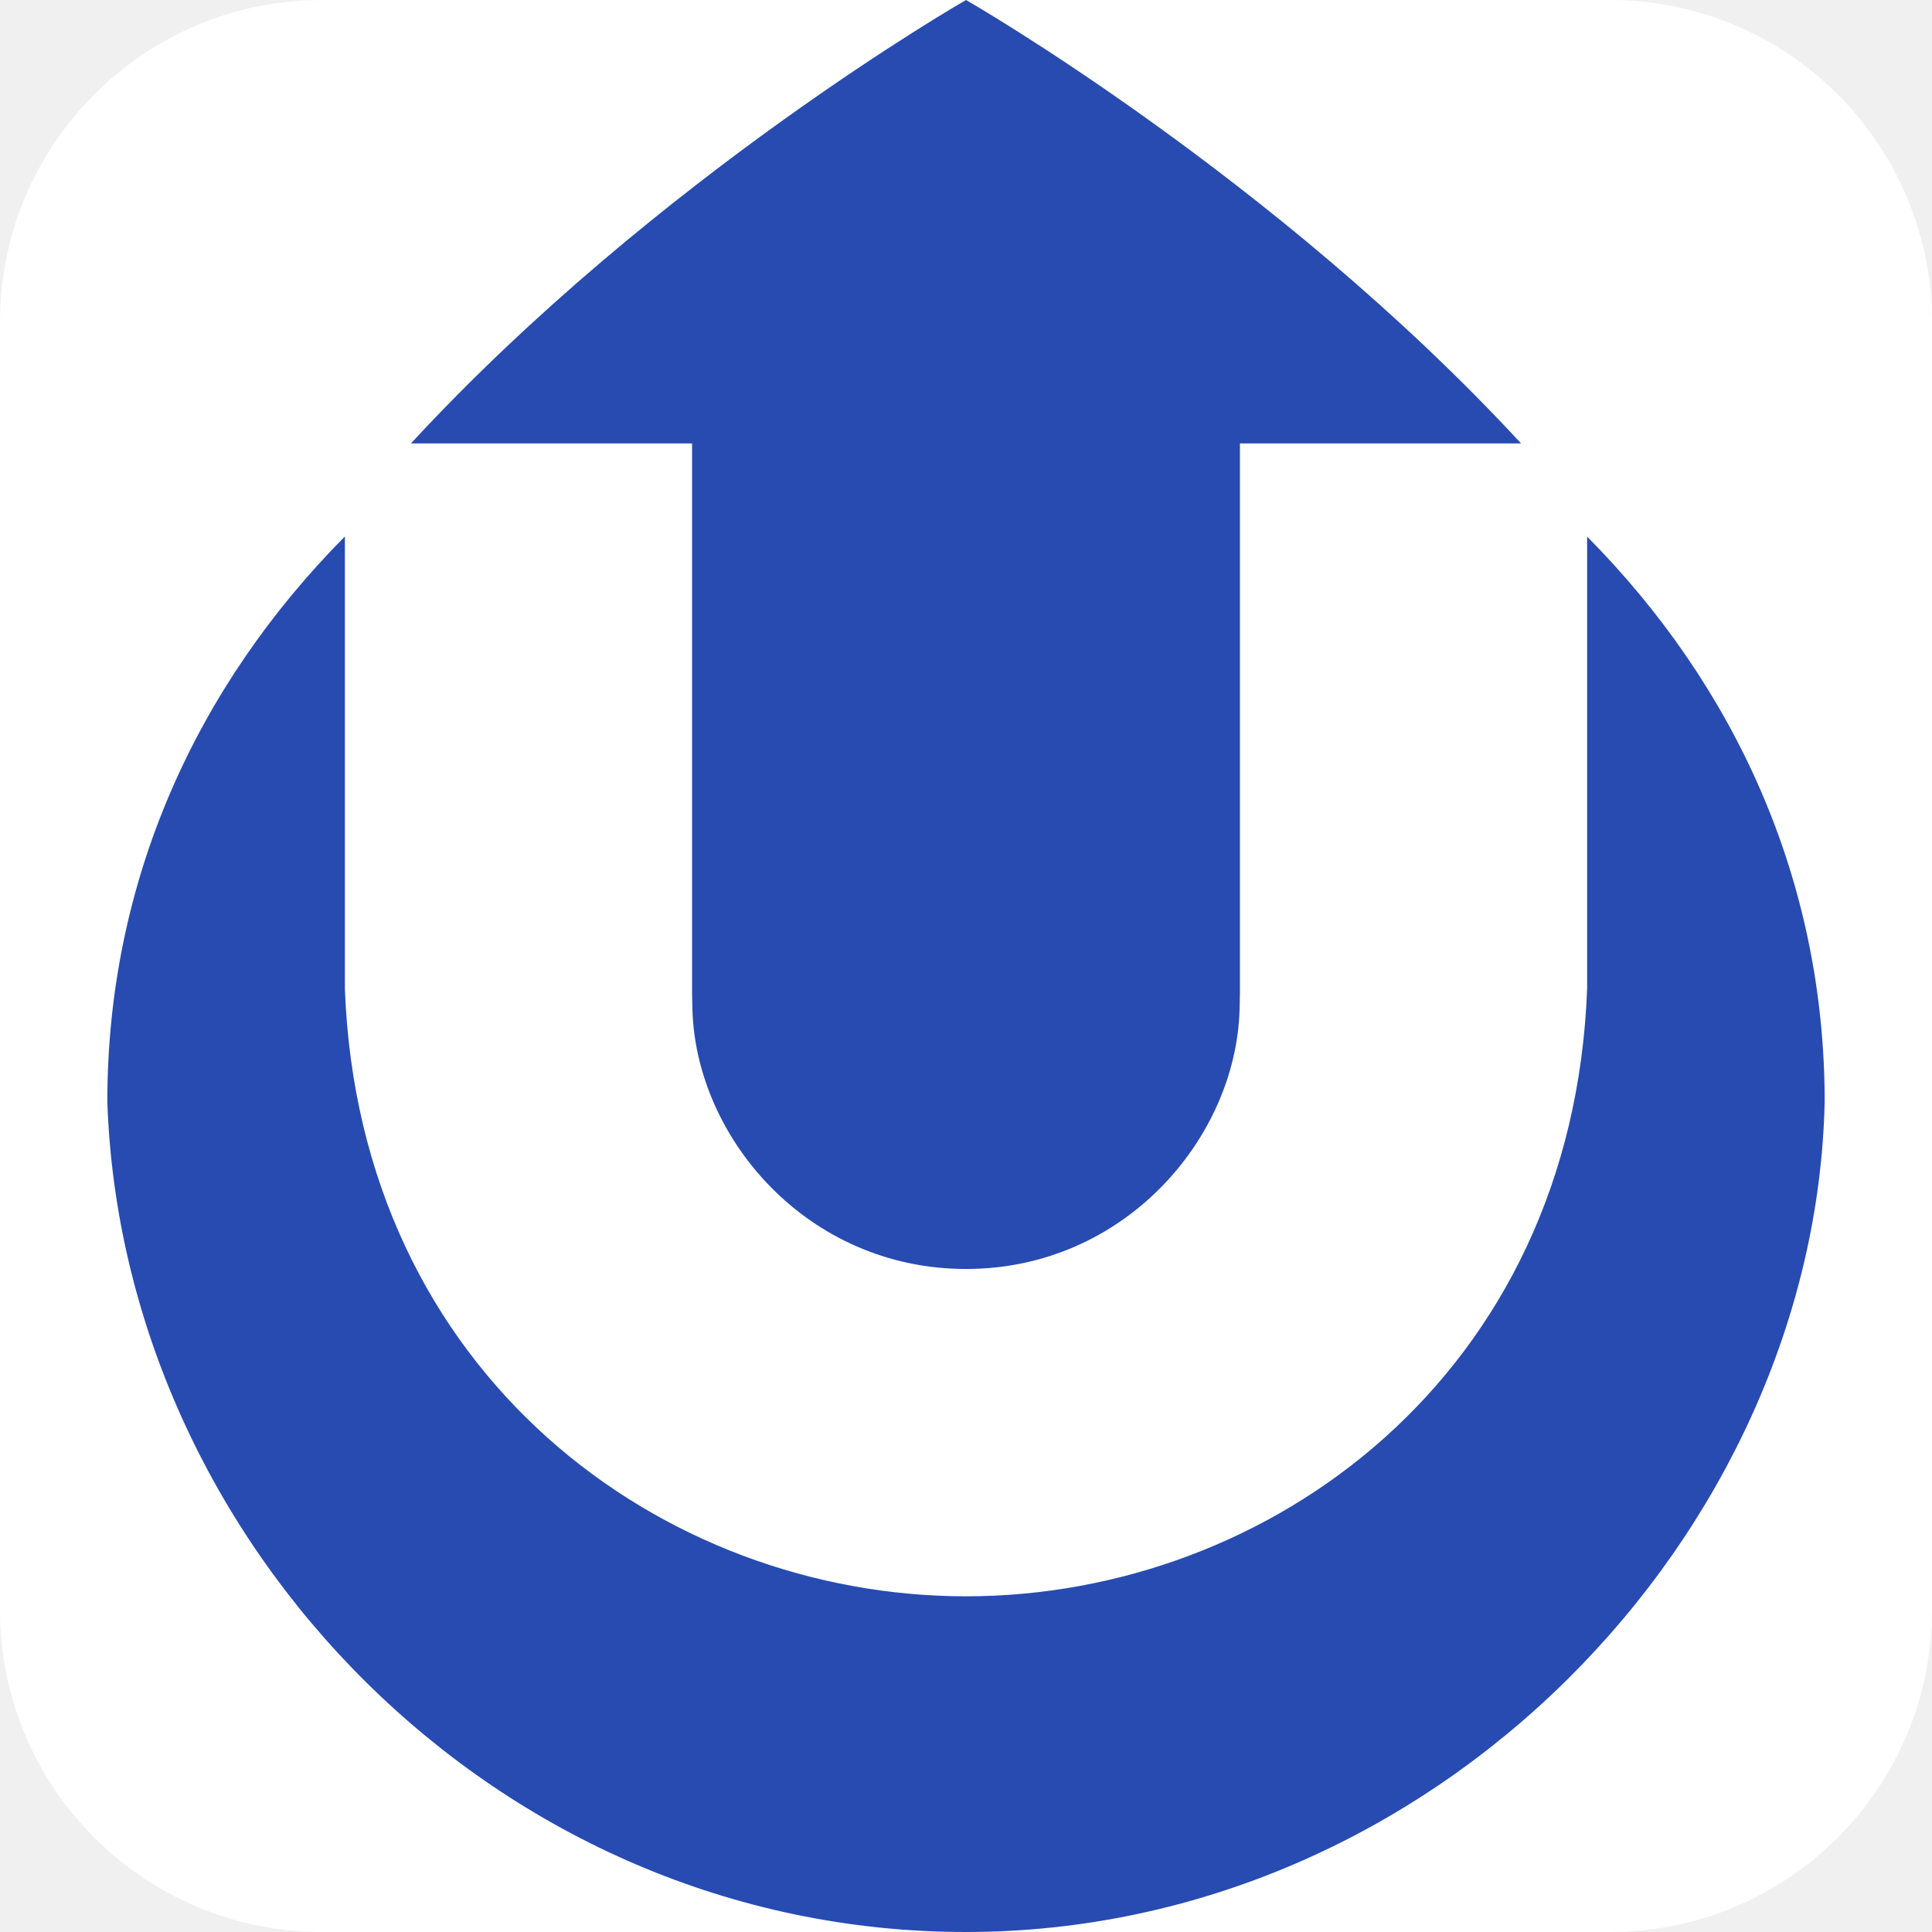
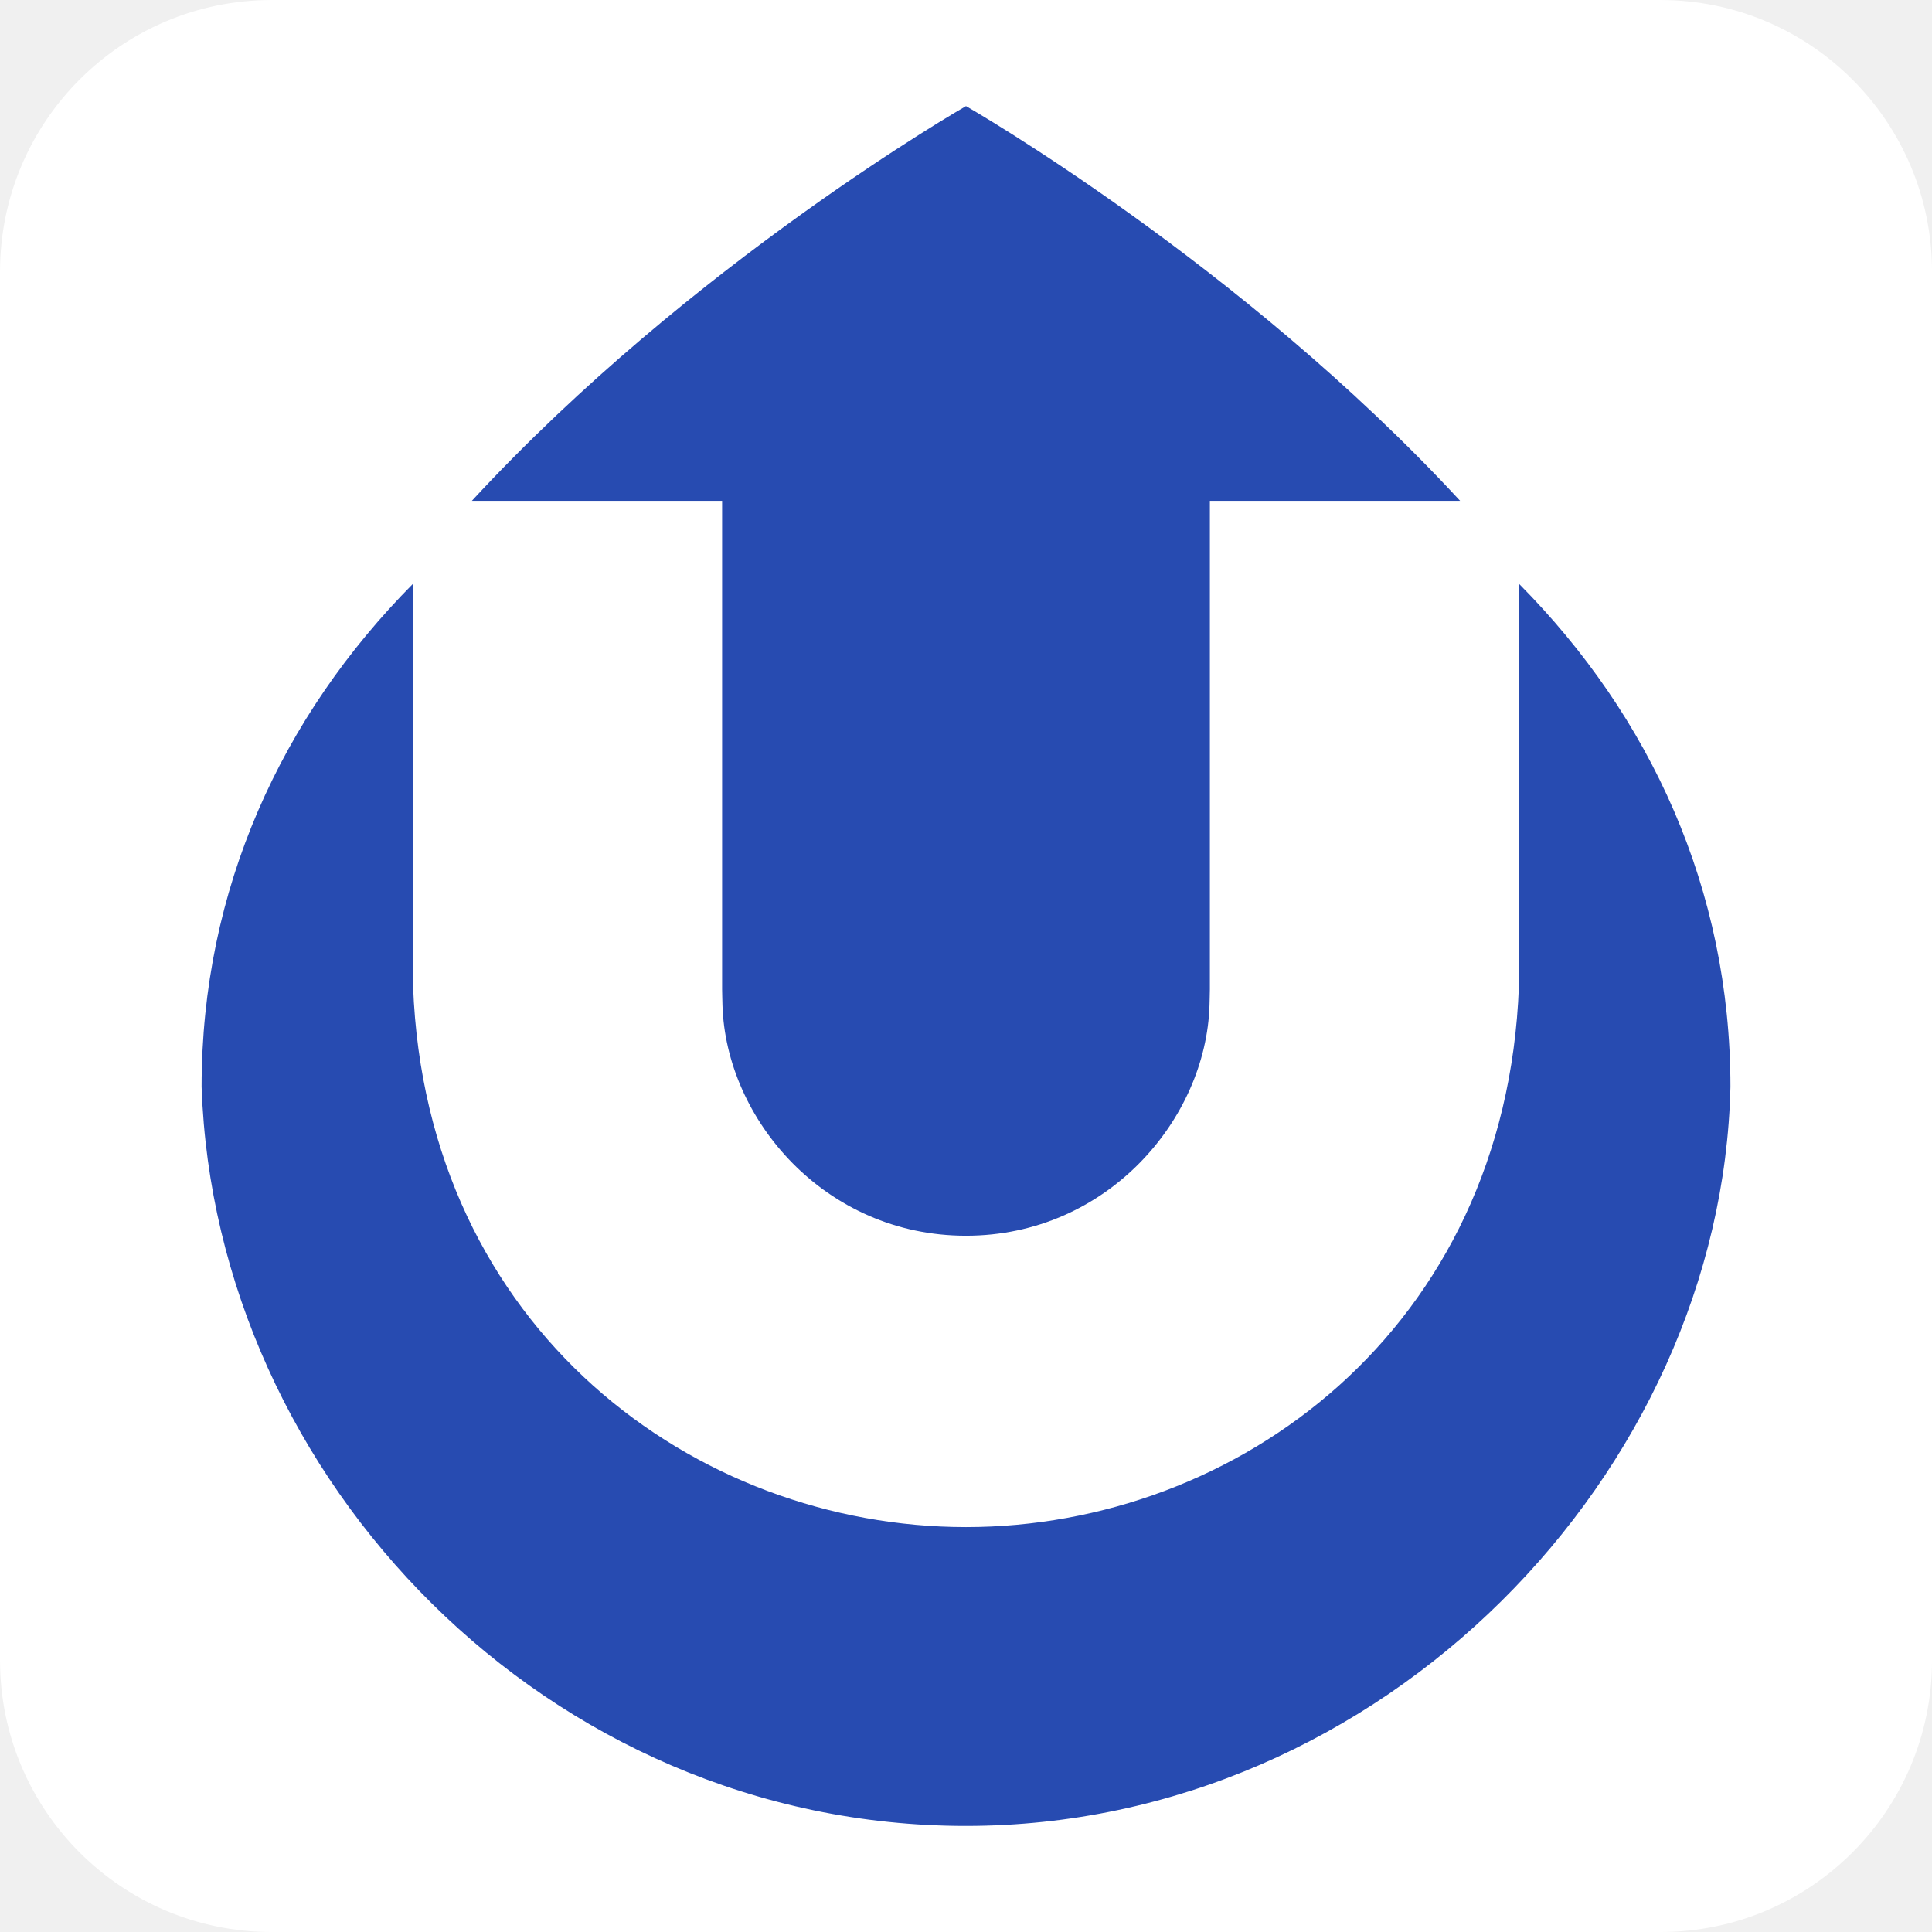
- <svg xmlns="http://www.w3.org/2000/svg" version="1.1" id="svg2" xml:space="preserve" width="24" height="24" viewBox="0 0 24 24">
-   <defs id="defs6" />
-   <g id="g10" transform="matrix(1.333333,0,0,-1.333333,0,23.99999)">
-     <rect id="rect14" width="18" height="18" x="-1.8873791e-15" y="-18" transform="scale(1,-1)" style="stroke-width:0.721;fill:#ffffff" ry="3.001" />
-     <g id="g12" transform="matrix(0.00618756,0,0,0.00618756,0.9999492,0)">
-       <path d="m 880.461,1414.95 c 0,-8.93 0.477,-17.59 0.555,-26.52 5.597,-192.93 173.264,-390.09 411.914,-390.09 238.64,0 406.31,197.16 411.9,390.09 0.08,8.93 0.56,17.59 0.56,26.52 v 826.41 h 423.33 c -371.11,401.74 -835.77,667.7 -835.77,667.7 0,0 -464.708,-265.96 -835.817,-667.7 h 423.328 v -826.41" style="fill:#274bb1;fill-opacity:1;fill-rule:nonzero;stroke:none" id="path28" />
-       <path d="m 2228.17,1420.17 c -21.72,-581.51 -478.32,-914.721 -935.24,-914.721 -456.926,0 -913.524,333.391 -935.254,914.901 v 680.91 C 135.195,1876.79 0,1584.25 0,1250.34 22.594,585.172 586.52,0 1292.65,0 c 706.14,0 1278.71,597.898 1293.2,1250.16 0,333.91 -135.2,626.46 -357.68,850.92 v -680.91" style="fill:#274bb1;fill-opacity:1;fill-rule:nonzero;stroke:none" id="path30" />
+ <svg xmlns="http://www.w3.org/2000/svg" width="64" height="64" viewBox="0 0 16.933 16.933" version="1.1" id="ubicast-icon">
+   <style id="style3713" type="text/css">
+   .st0{fill:#274BB1;}
+ </style>
+   <g id="layer1" transform="translate(-58.77284,-197.5979)">
+     <rect id="rect3731" width="16.933" height="16.933" x="58.773" y="197.598" style="fill:#ffffff;fill-opacity:1;stroke-width:0;stroke-miterlimit:4;stroke-dasharray:none" ry="2.381" />
+     <g id="g3729" transform="matrix(0.05181743,0,0,0.05181743,60.53977,198.5277)">
+       <path id="path3715" d="m 88.04,149.41 c 0,0.89 0.05,1.76 0.06,2.65 0.56,19.29 17.33,39.01 41.19,39.01 23.86,0 40.63,-19.72 41.19,-39.01 0.01,-0.89 0.06,-1.76 0.06,-2.65 V 66.77 h 42.33 C 175.76,26.59 129.29,0 129.29,0 c 0,0 -46.47,26.59 -83.58,66.77 h 42.33 z" class="st0" style="fill:#274bb1" />
+       <path id="path3717" d="m 222.81,148.88 c -2.17,58.15 -47.83,91.47 -93.52,91.47 -45.69,0 -91.35,-33.34 -93.52,-91.49 V 80.78 C 13.52,103.23 0,132.48 0,165.87 2.26,232.39 58.65,290.9 129.27,290.9 c 70.62,0 127.87,-59.79 129.32,-125.02 0,-33.39 -13.52,-62.65 -35.77,-85.09 v 68.09 z" class="st0" style="fill:#274bb1" />
    </g>
  </g>
</svg>
